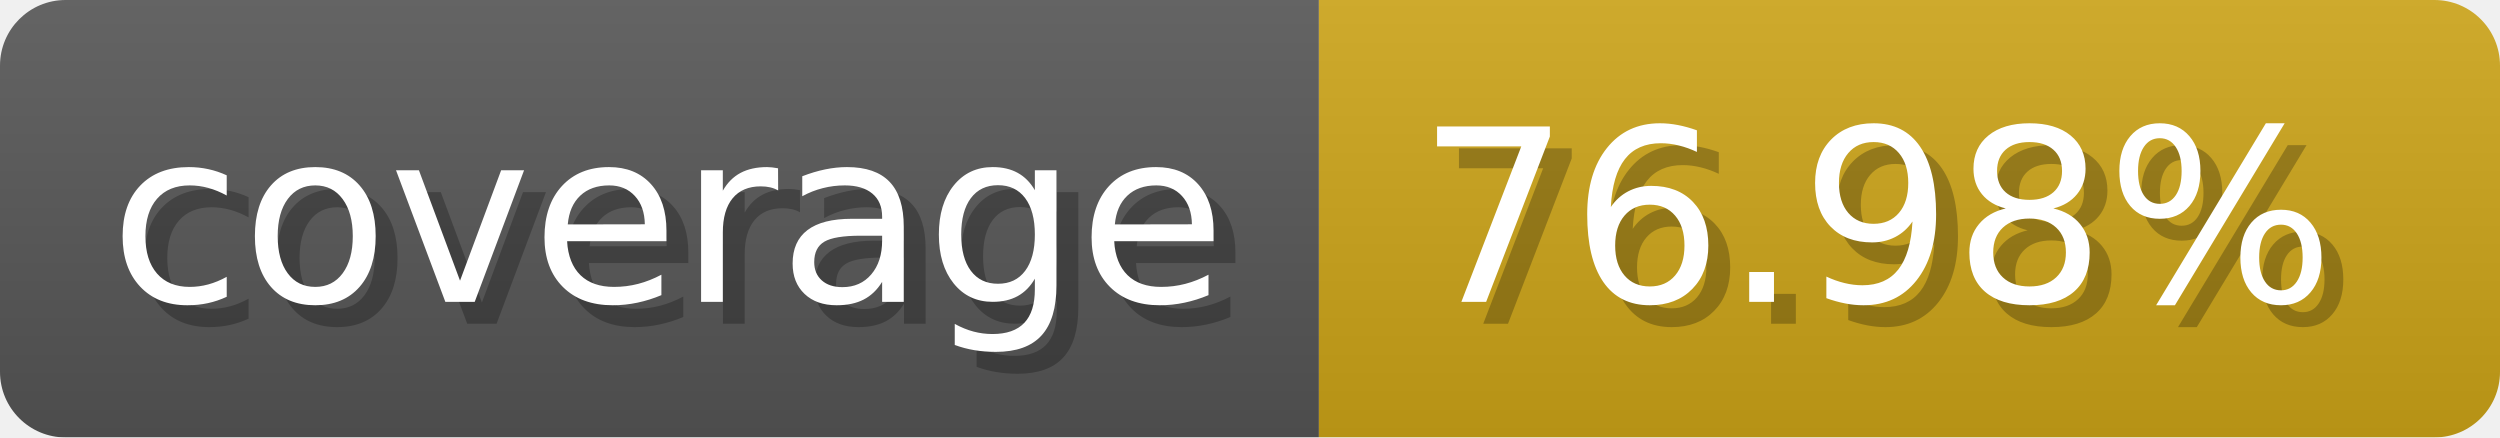
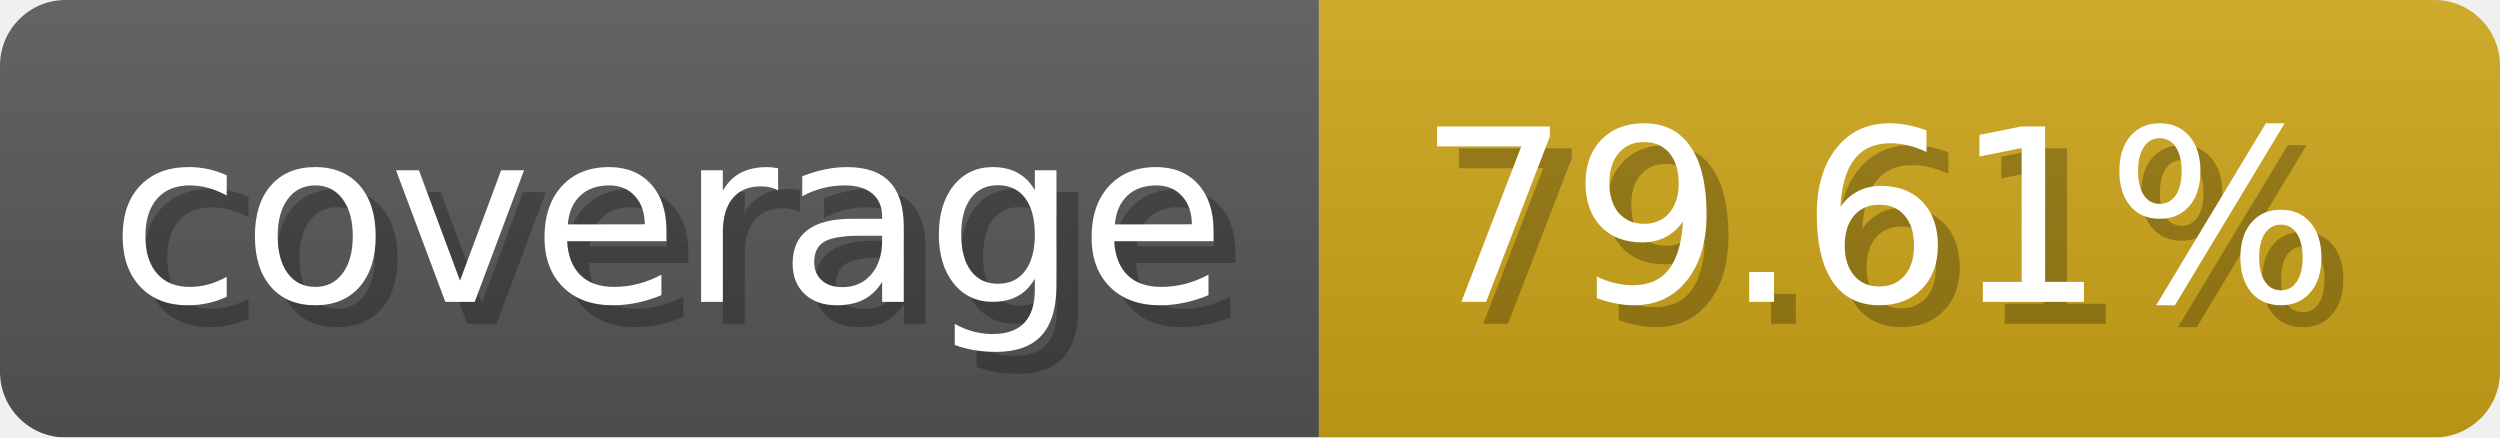
- <svg xmlns="http://www.w3.org/2000/svg" width="114.3" height="20" viewBox="0 0 1143 200" role="img" aria-label="coverage: 76.98%">
-   <linearGradient id="miqNq" x2="0" y2="100%">
+ <svg xmlns="http://www.w3.org/2000/svg" width="114.3" height="20" viewBox="0 0 1143 200" role="img" aria-label="coverage: 79.61%">
+   <linearGradient id="jusOe" x2="0" y2="100%">
    <stop offset="0" stop-opacity=".1" stop-color="#EEE" />
    <stop offset="1" stop-opacity=".1" />
  </linearGradient>
-   <mask id="LeQWe">
+   <mask id="jAXsd">
    <rect width="1143" height="200" rx="30" fill="#FFF" />
  </mask>
-   <g mask="url(#LeQWe)">
+   <g mask="url(#jAXsd)">
    <rect width="603" height="200" fill="#555" />
    <rect width="540" height="200" fill="#cba317" x="603" />
-     <rect width="1143" height="200" fill="url(#miqNq)" />
+     <rect width="1143" height="200" fill="url(#jusOe)" />
  </g>
  <g aria-hidden="true" fill="#fff" text-anchor="start" font-family="Verdana,DejaVu Sans,sans-serif" font-size="110">
    <text x="60" y="148" textLength="503" fill="#000" opacity="0.25">coverage</text>
    <text x="50" y="138" textLength="503">coverage</text>
-     <text x="658" y="148" textLength="440" fill="#000" opacity="0.25">76.98%</text>
-     <text x="648" y="138" textLength="440">76.98%</text>
+     <text x="658" y="148" textLength="440" fill="#000" opacity="0.25">79.61%</text>
+     <text x="648" y="138" textLength="440">79.61%</text>
  </g>
</svg>
